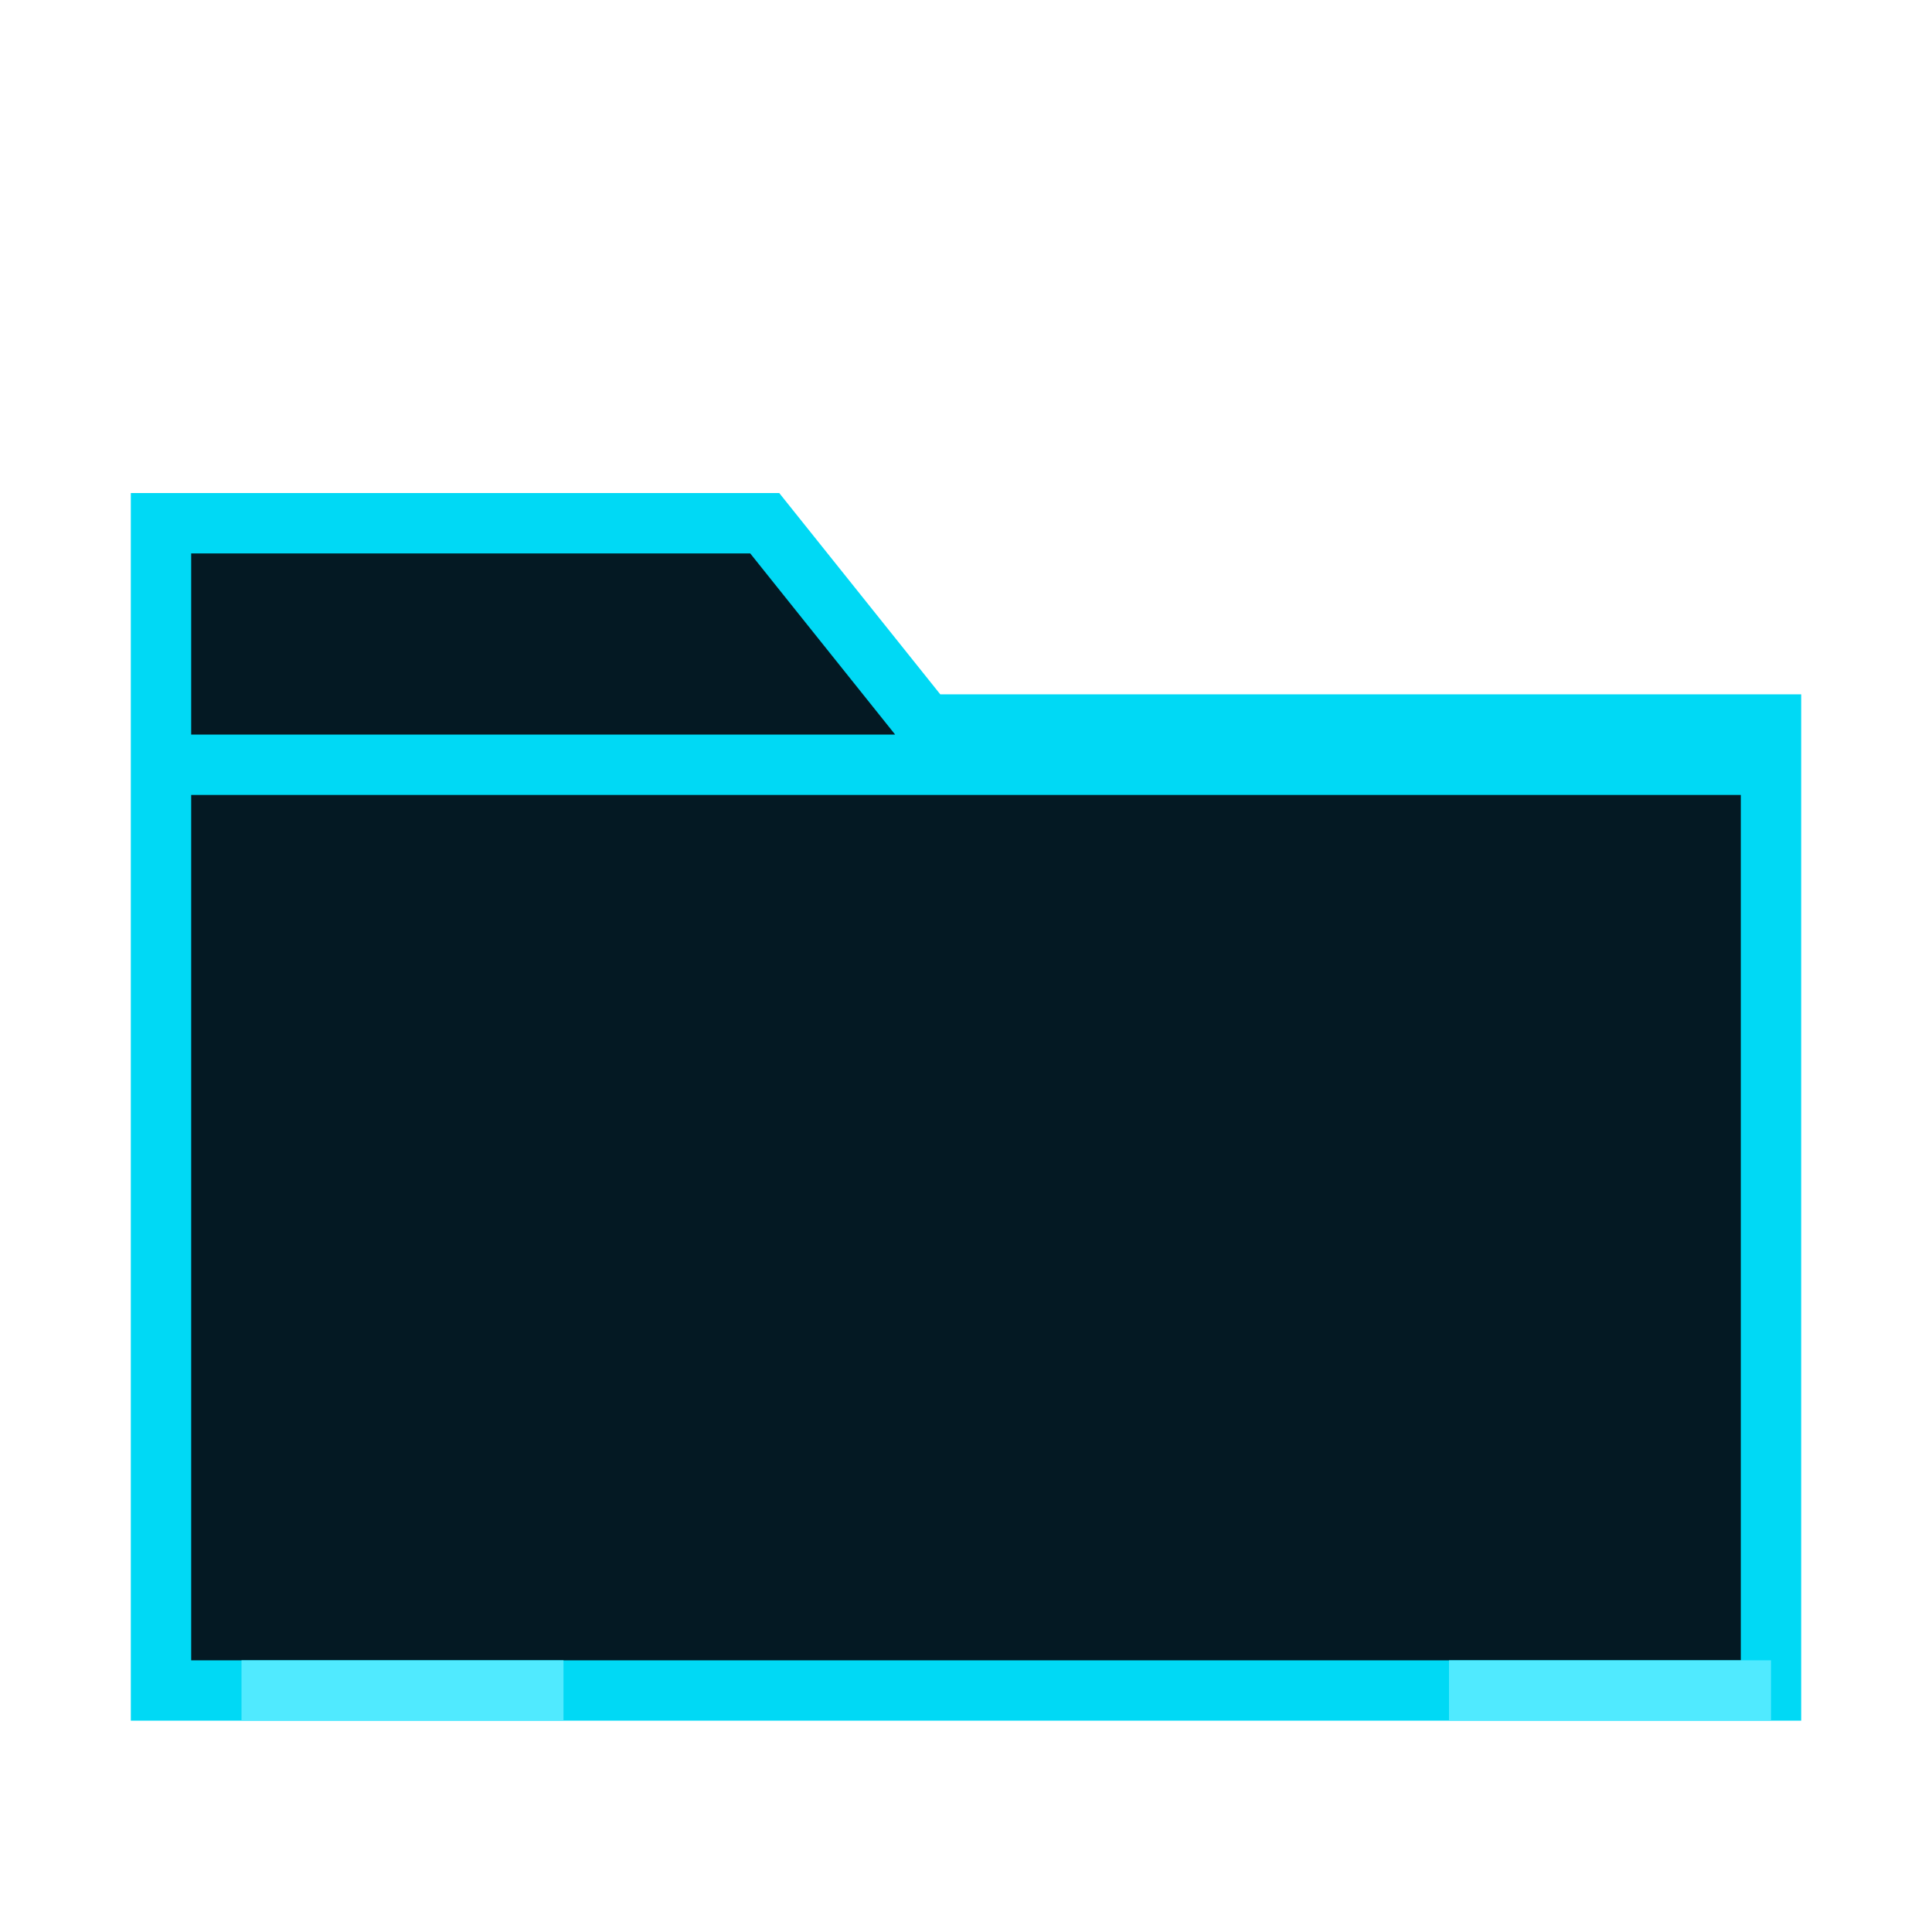
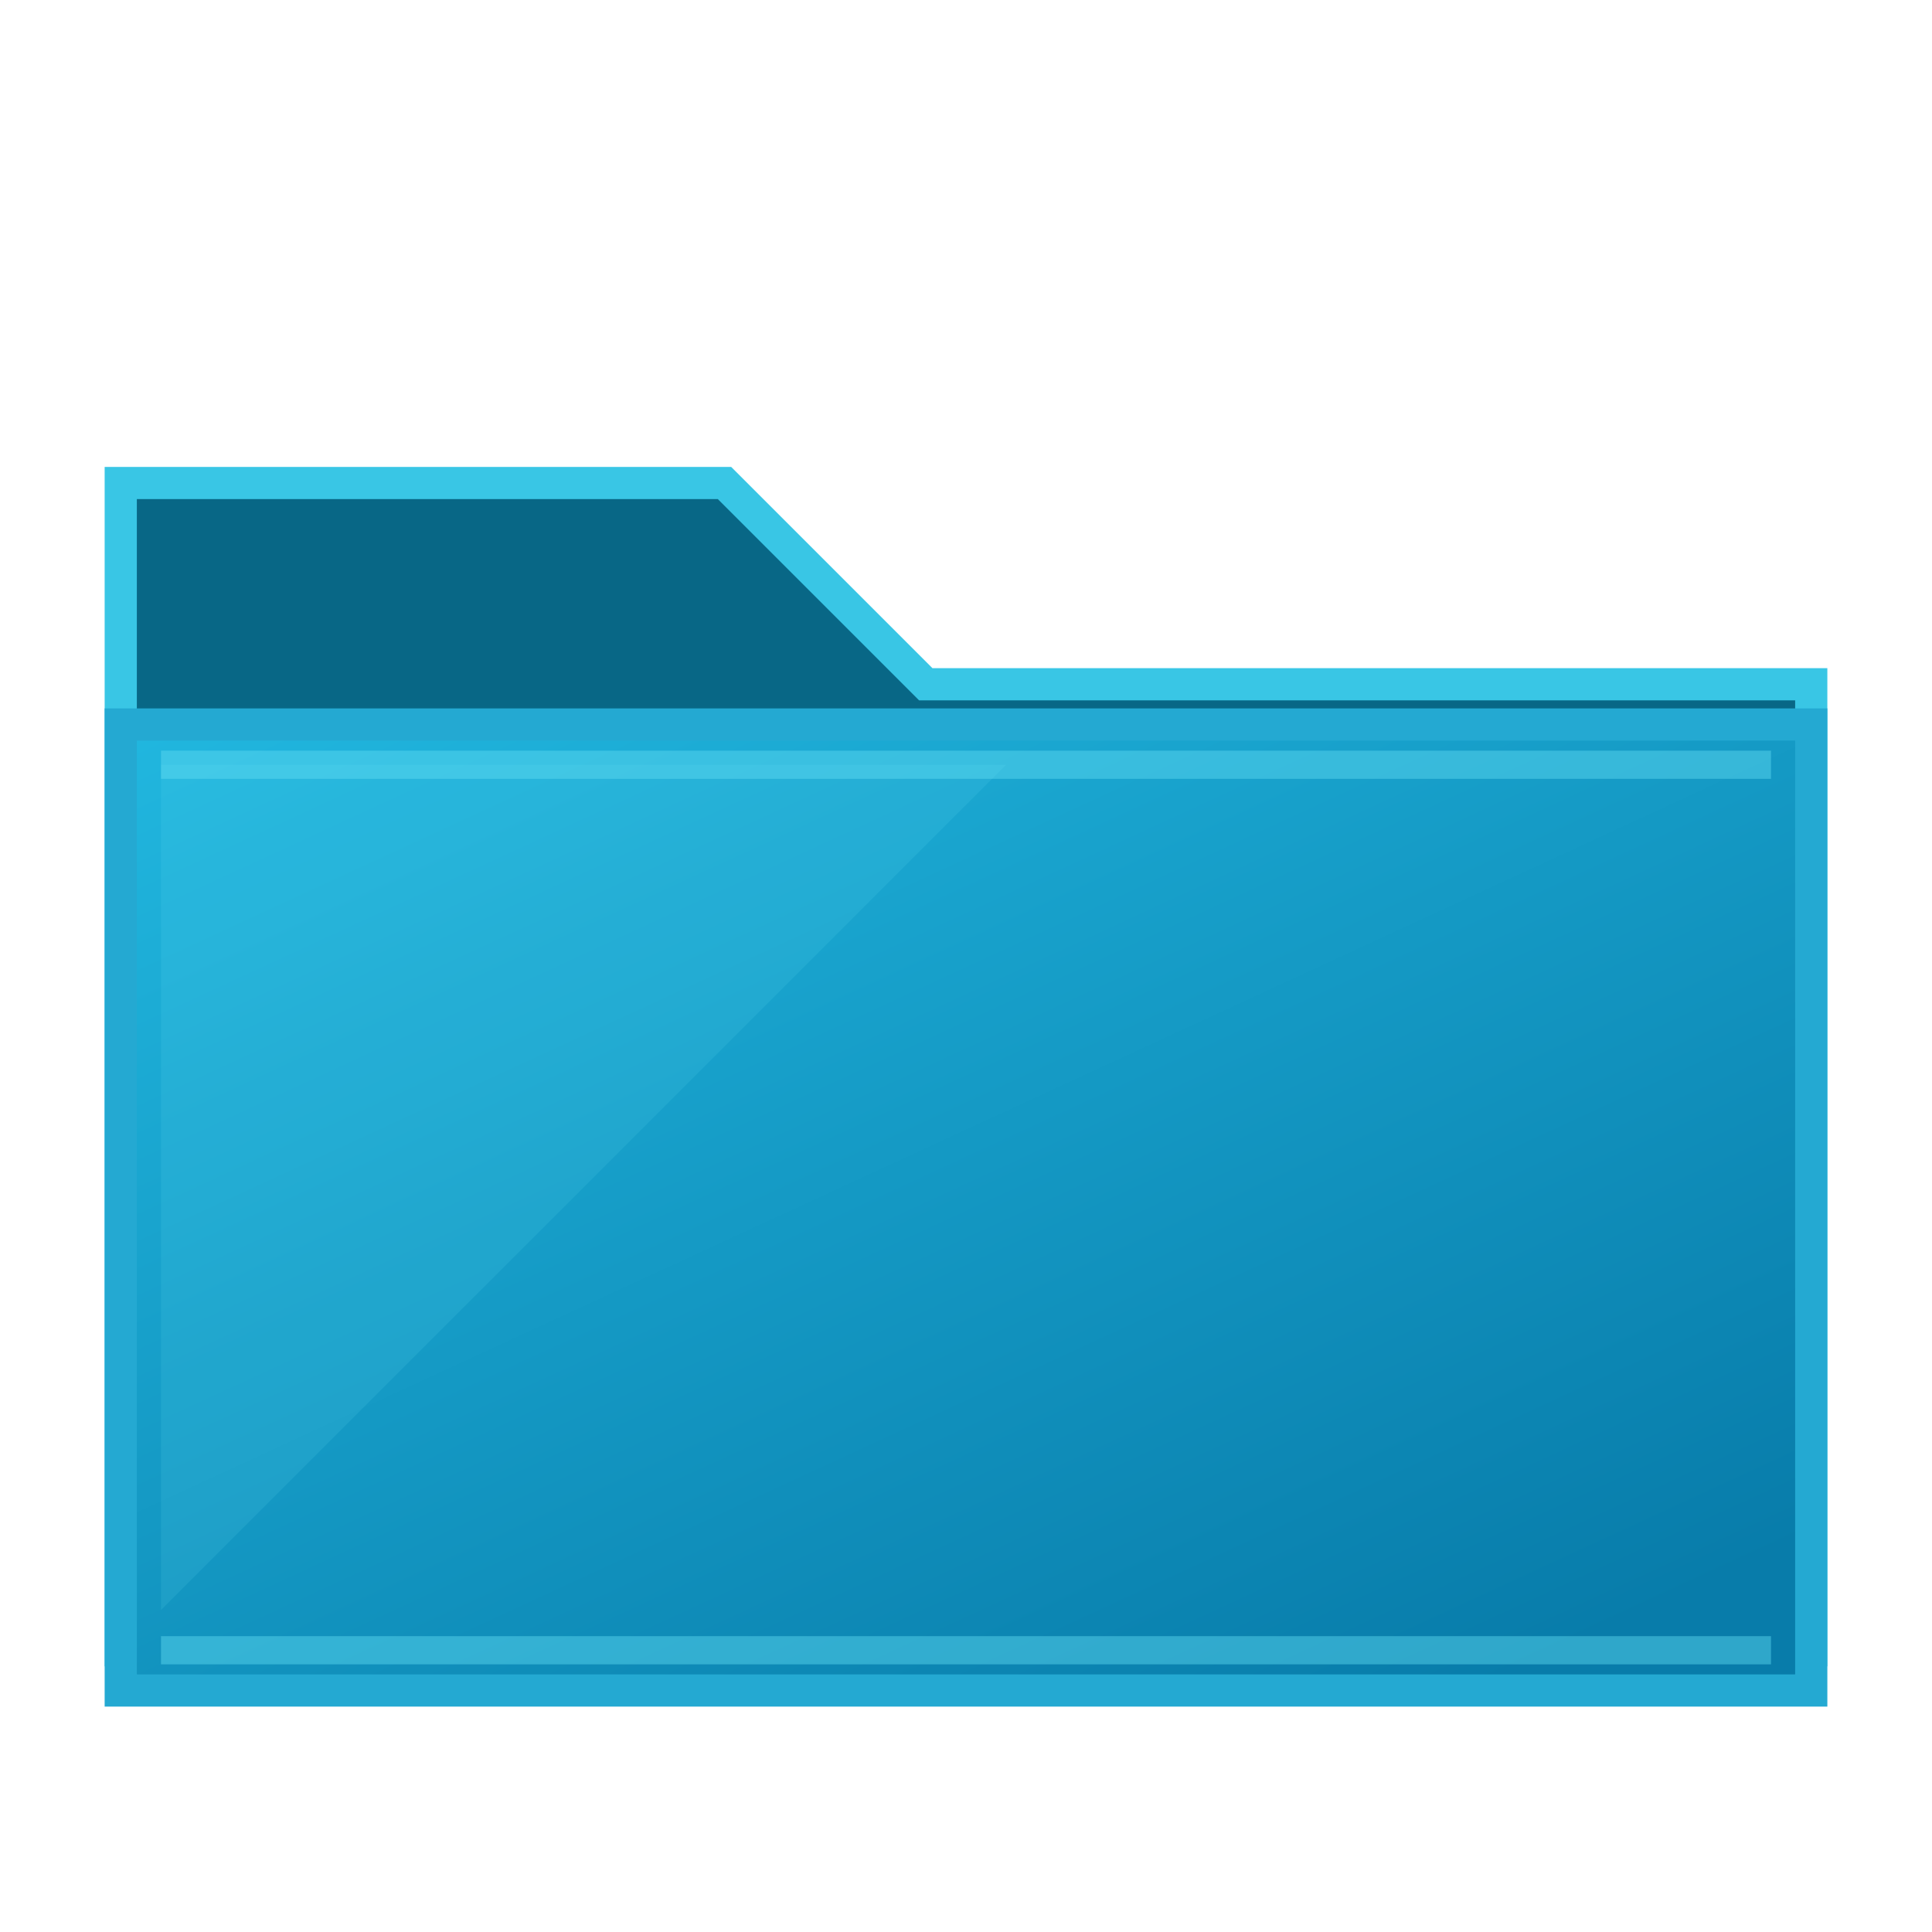
<svg xmlns="http://www.w3.org/2000/svg" width="48" height="48" viewBox="0 0 48 48">
-   <path d="M4 13h15l4 5h21v24H4z M4 19h40 " fill="#041923" stroke="#00d9f5" stroke-width="1.5" stroke-linejoin="miter" />
-   <path d="M6 42h8M36 42h8" stroke="#50eaff" stroke-width="1.5" />
+   <defs>
+     <linearGradient id="front" x1="0" y1="0" x2="0.8" y2="1">
+       <stop stop-color="#21b7df" />
+       <stop offset="1" stop-color="#087caa" />
+     </linearGradient>
+   </defs>
+   <path d="M3 12h15l5 5h22v24H3z" fill="#086786" stroke="#39c6e5" stroke-width="0.8" />
+   <path d="M3 18h42v24H3z" fill="url(#front)" stroke="#24a9d2" stroke-width="0.8" />
+   <path d="M4 19h40 M4 41h40" stroke="#61dcf2" stroke-opacity="0.45" stroke-width="0.7" />
+   <path d="M4 40 25 19H4z" fill="#6be3f7" opacity="0.12" />
+   <g fill="none" stroke="#b4f2ff" stroke-width="1.4" stroke-linecap="square" stroke-linejoin="miter" />
</svg>
